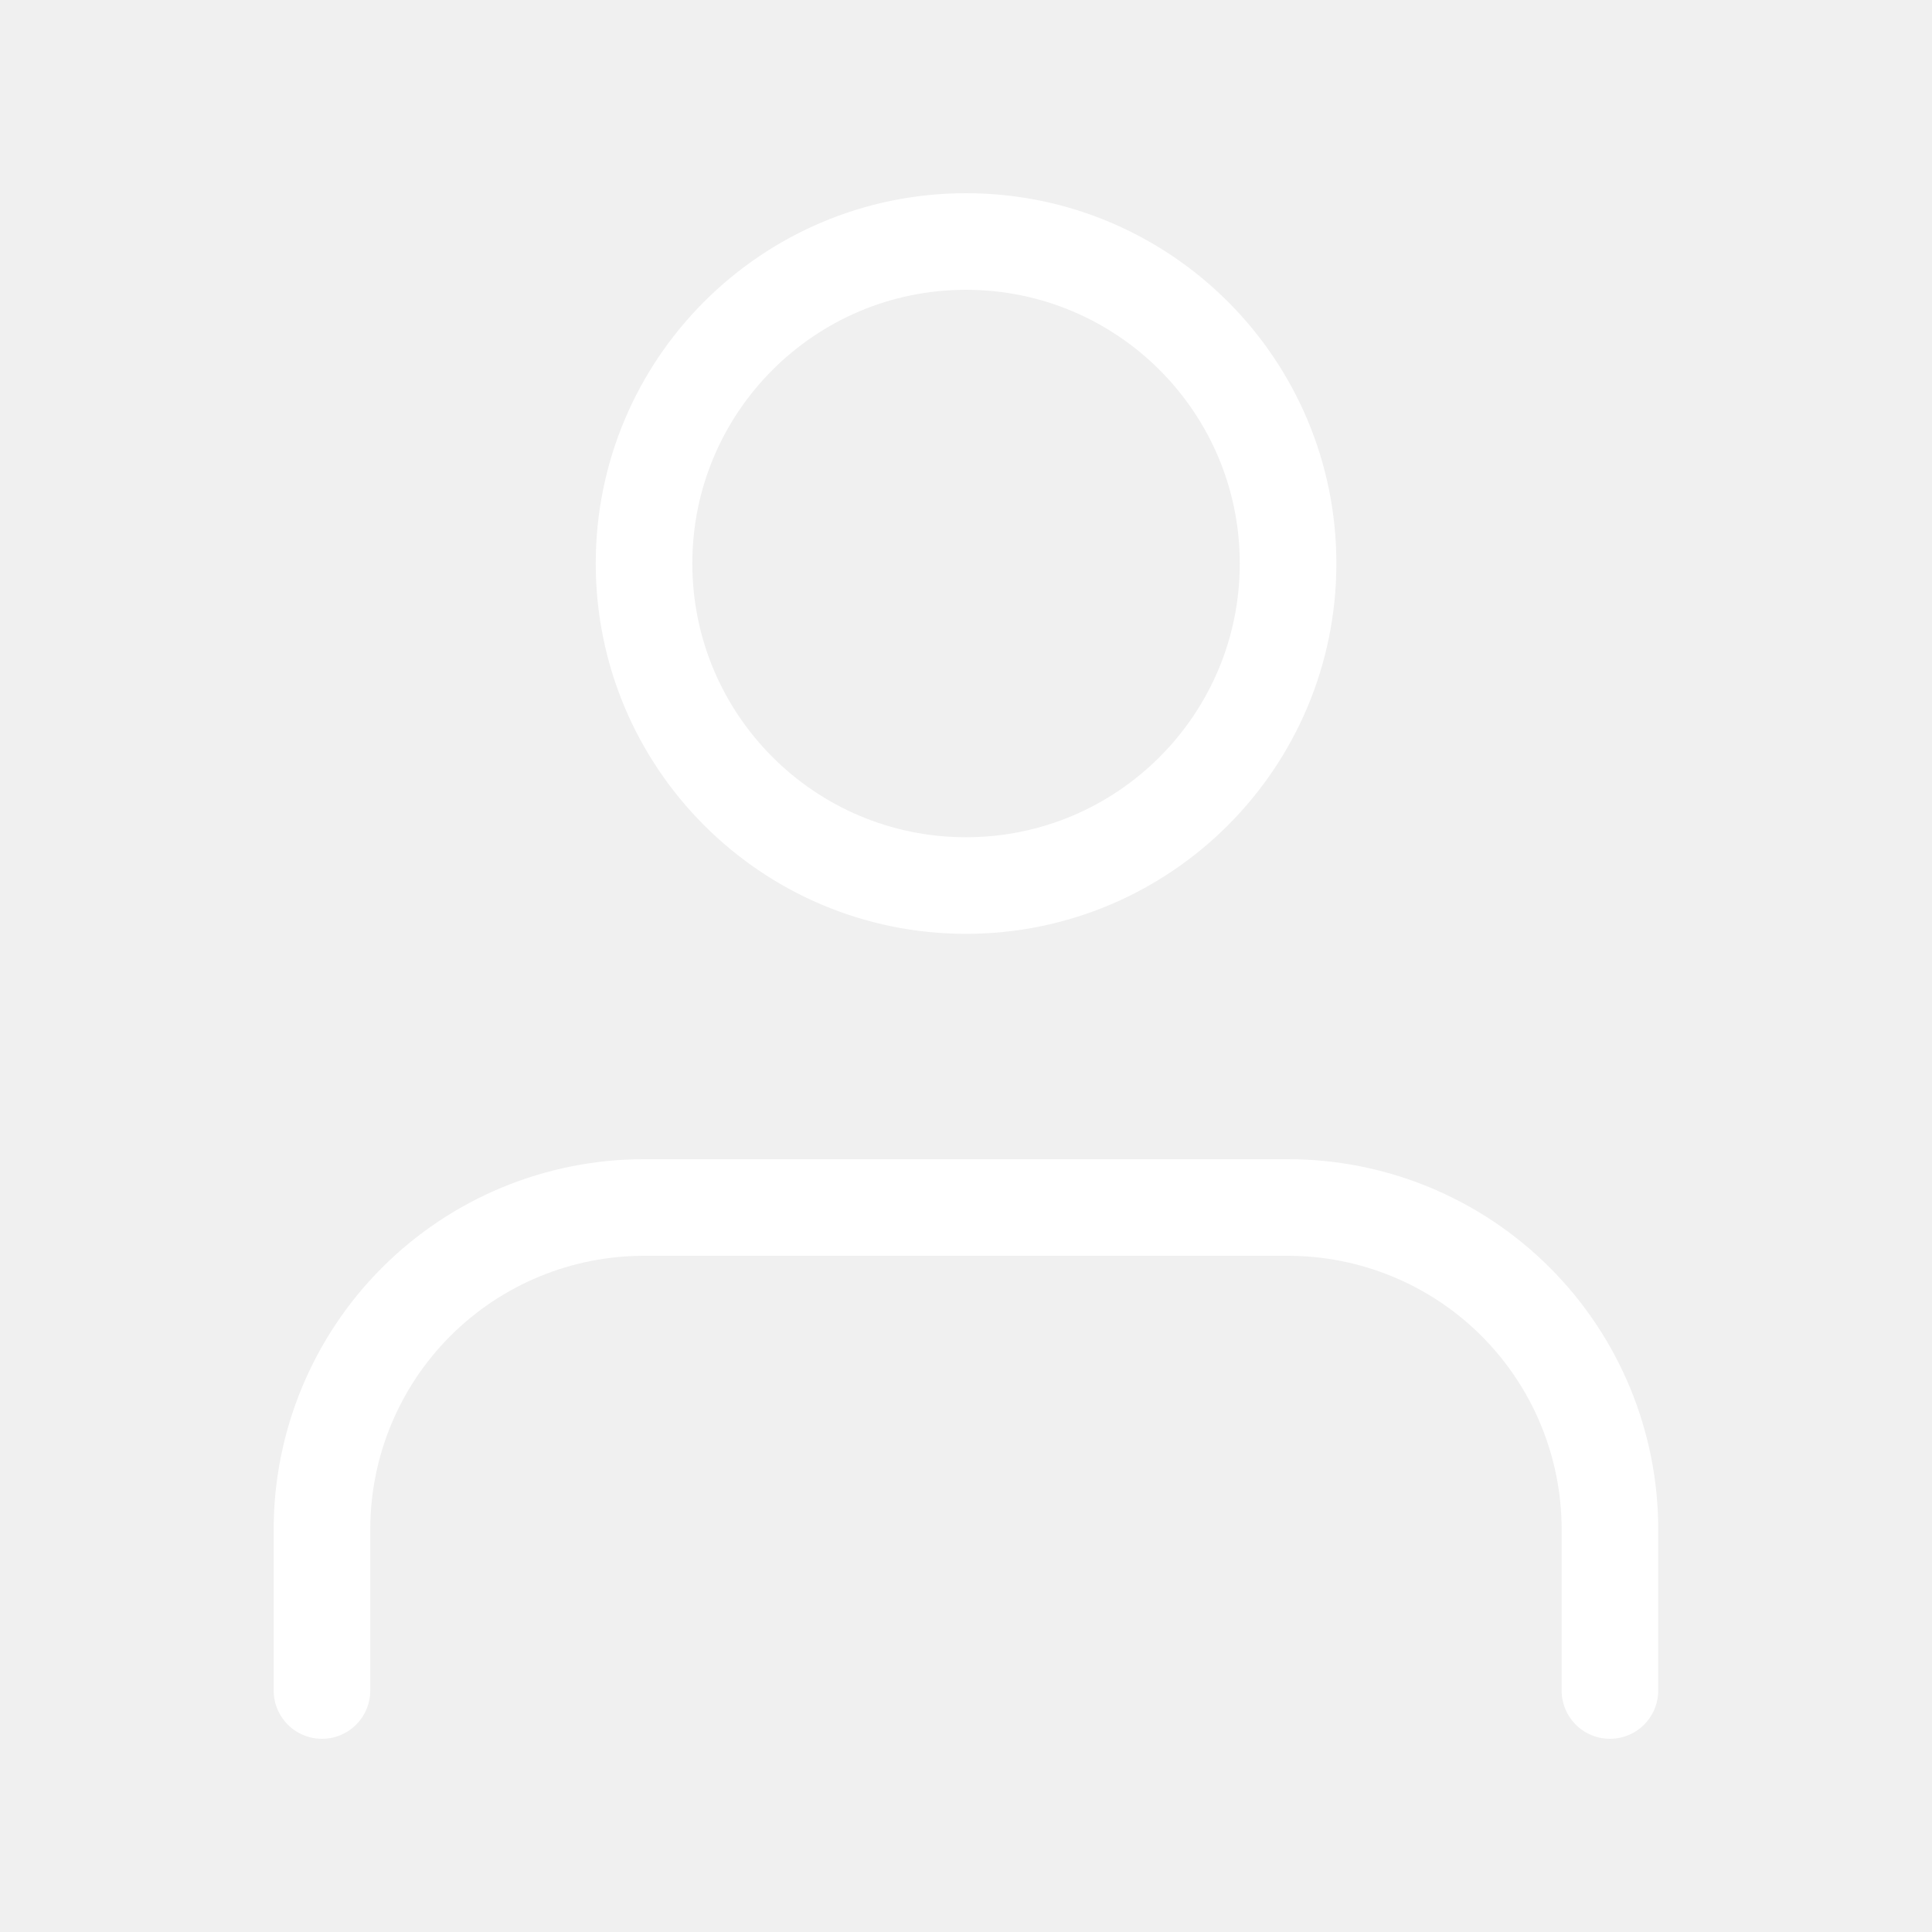
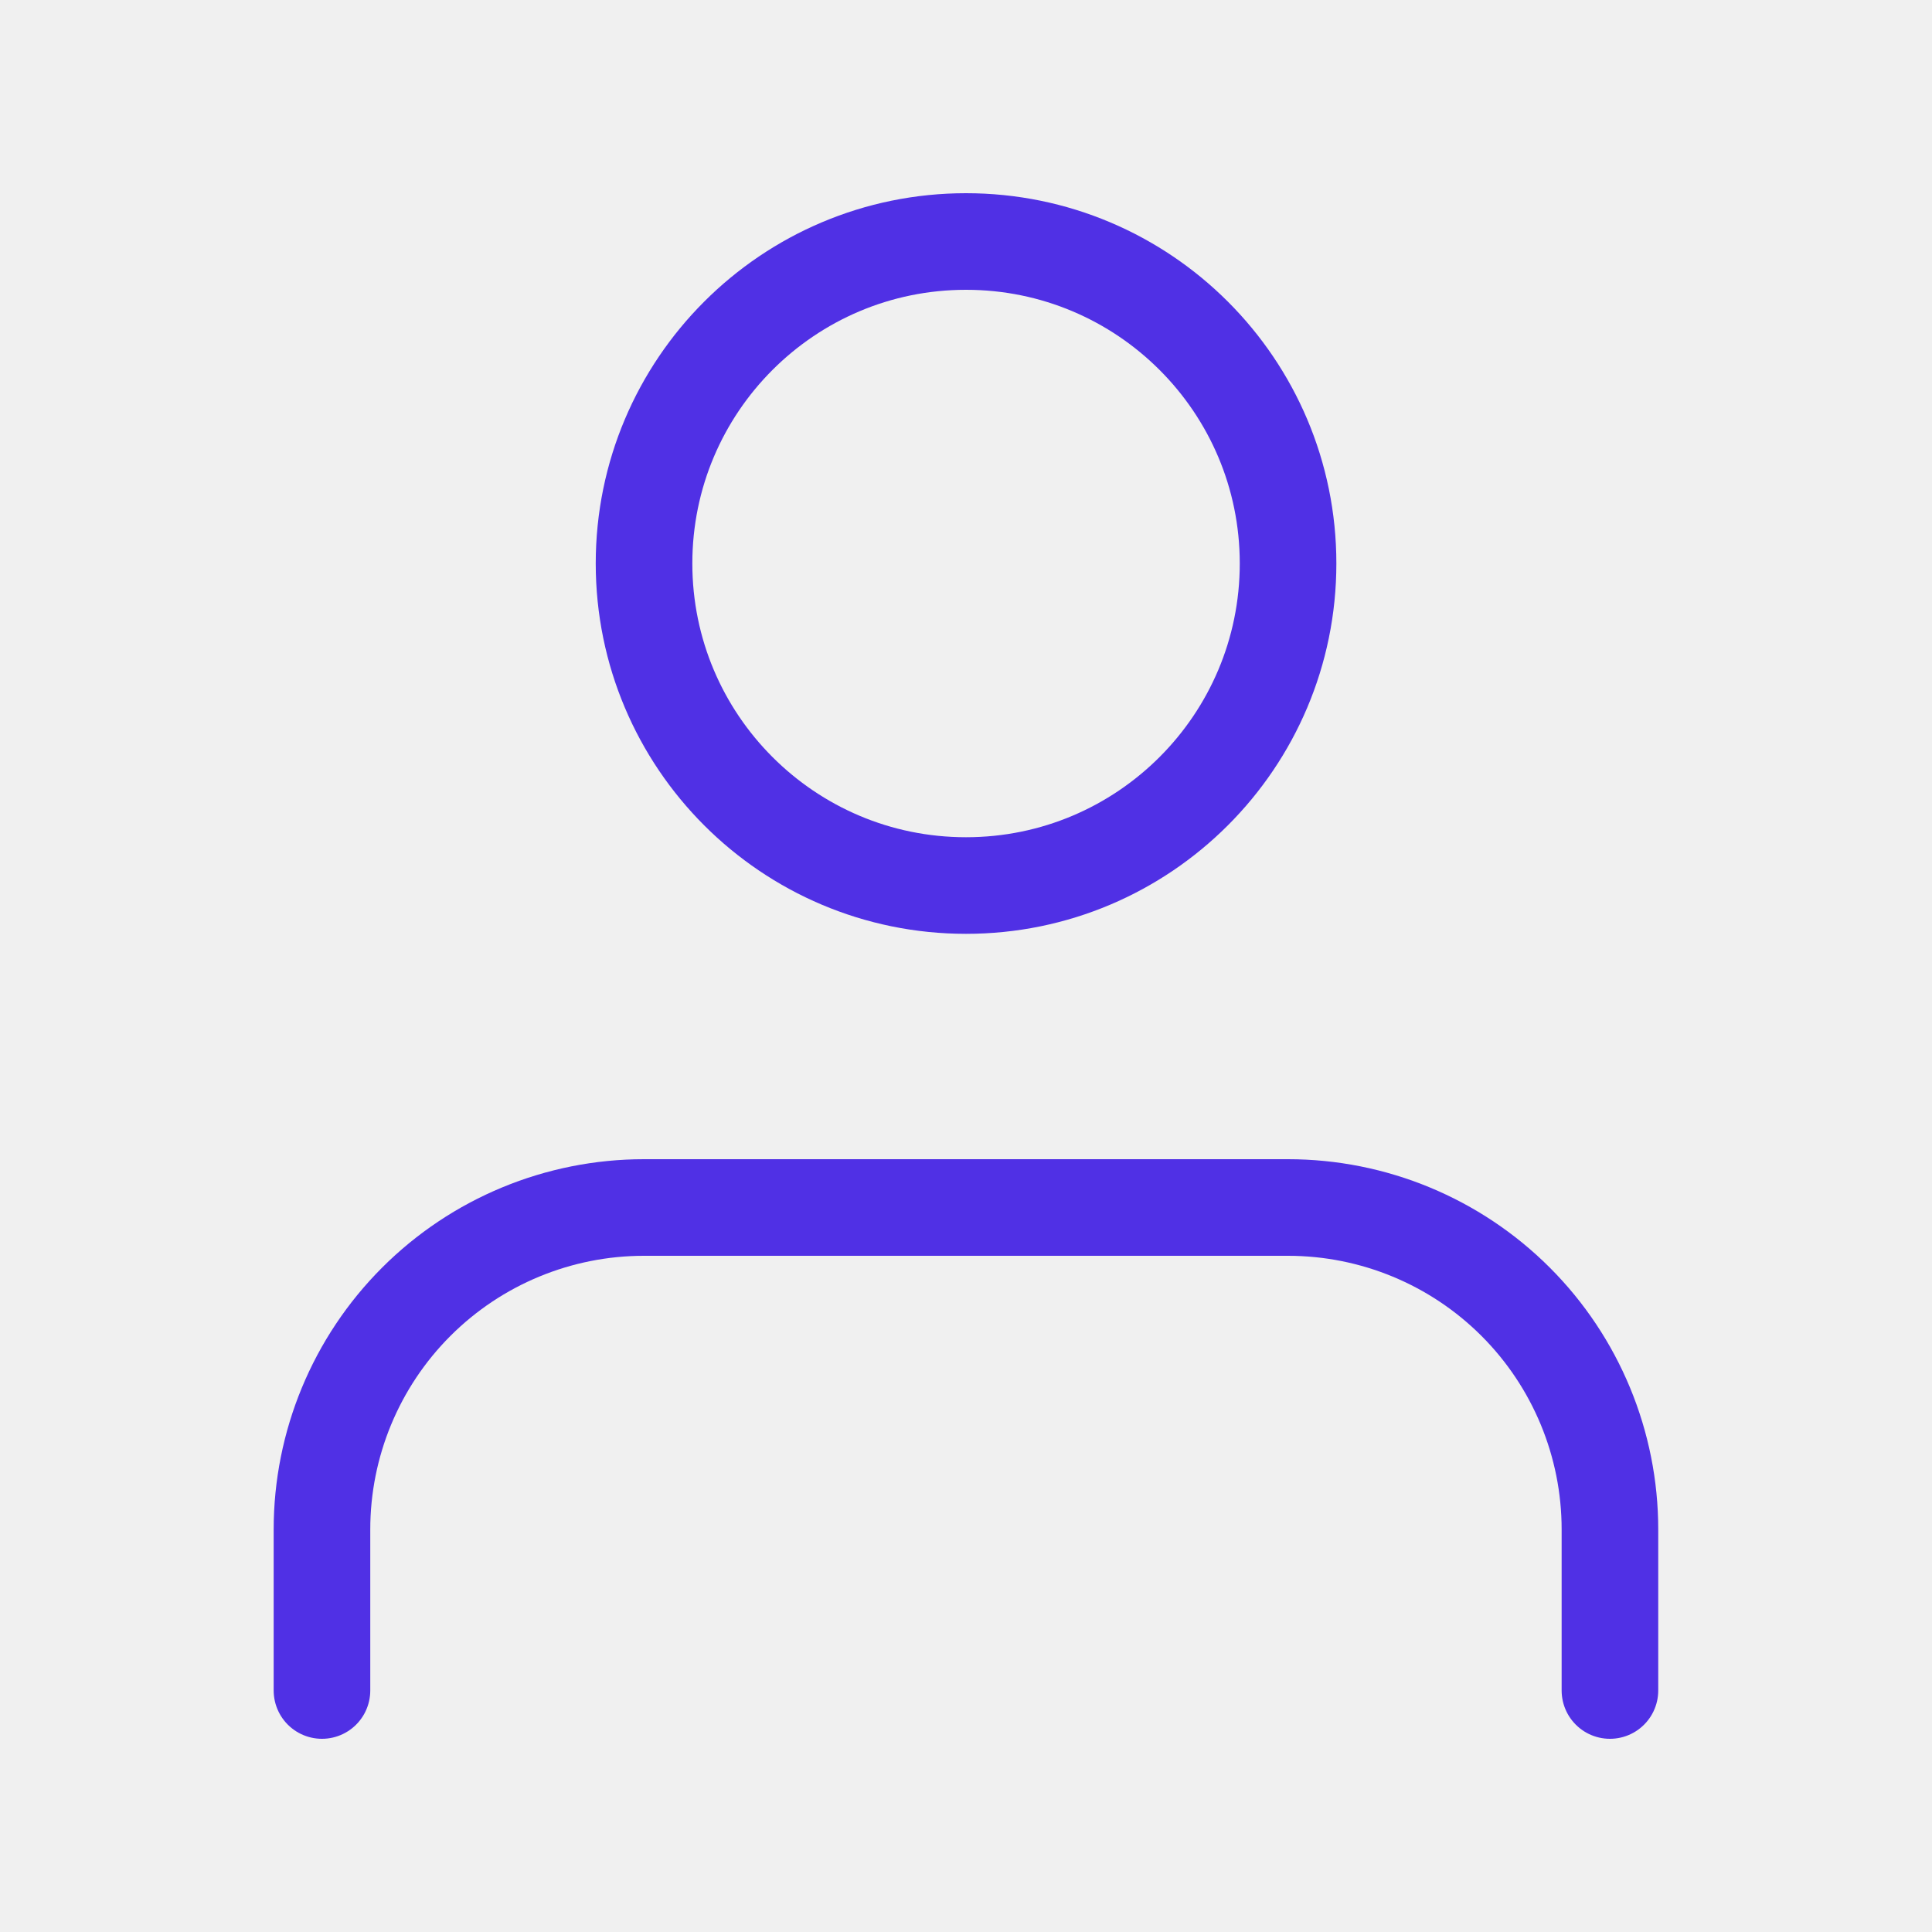
<svg xmlns="http://www.w3.org/2000/svg" width="20" height="20" viewBox="0 0 20 20" fill="none">
  <g id="user">
-     <path id="Vector" d="M16.666 17.5V15.833C16.666 14.949 16.315 14.101 15.69 13.476C15.065 12.851 14.217 12.5 13.333 12.5H6.666C5.782 12.5 4.934 12.851 4.309 13.476C3.684 14.101 3.333 14.949 3.333 15.833V17.5" stroke="white" stroke-linecap="round" stroke-linejoin="round" />
-     <path id="Vector_2" d="M10 9.167C11.841 9.167 13.334 7.674 13.334 5.833C13.334 3.992 11.841 2.5 10 2.5C8.159 2.5 6.667 3.992 6.667 5.833C6.667 7.674 8.159 9.167 10 9.167Z" stroke="white" stroke-linecap="round" stroke-linejoin="round" />
+     <path id="Vector" d="M16.666 17.5V15.833C16.666 14.949 16.315 14.101 15.69 13.476C15.065 12.851 14.217 12.5 13.333 12.5H6.666C5.782 12.5 4.934 12.851 4.309 13.476C3.684 14.101 3.333 14.949 3.333 15.833V17.5" stroke="#5030e5" stroke-linecap="round" stroke-linejoin="round" />
+     <path id="Vector_2" d="M10 9.167C11.841 9.167 13.334 7.674 13.334 5.833C13.334 3.992 11.841 2.5 10 2.5C8.159 2.5 6.667 3.992 6.667 5.833C6.667 7.674 8.159 9.167 10 9.167Z" stroke="#5030e5" stroke-linecap="round" stroke-linejoin="round" />
  </g>
</svg>
